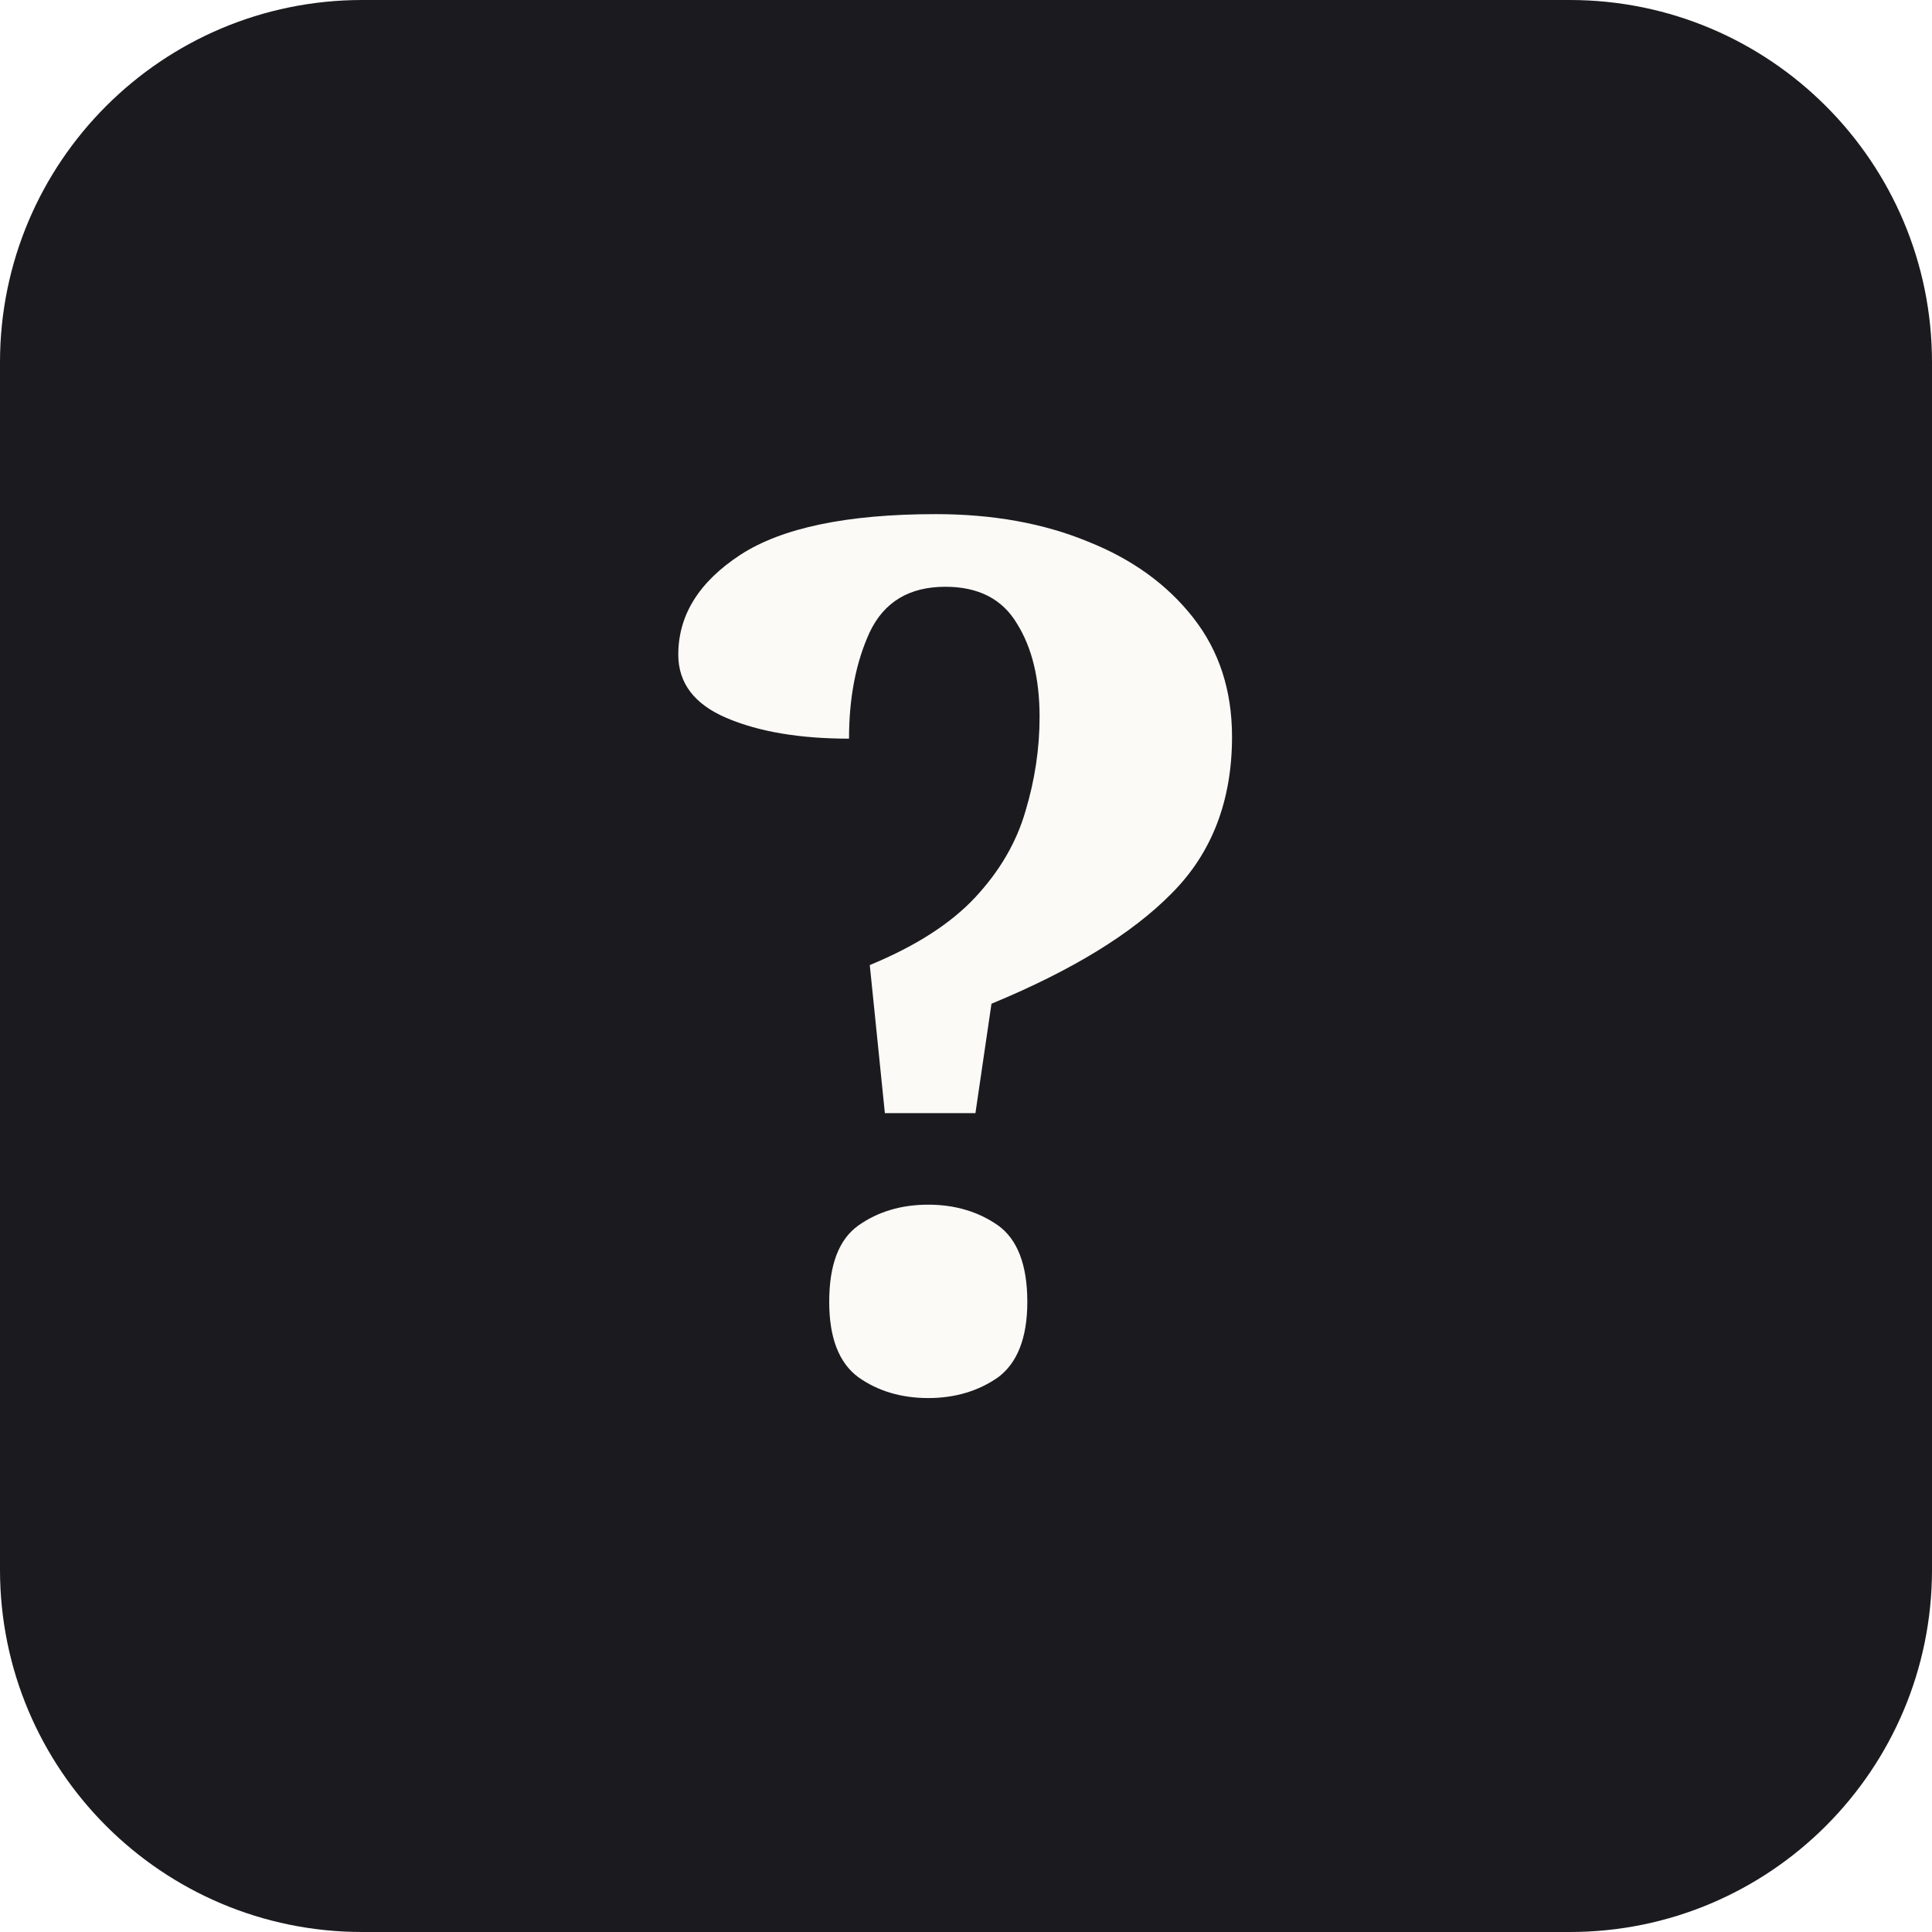
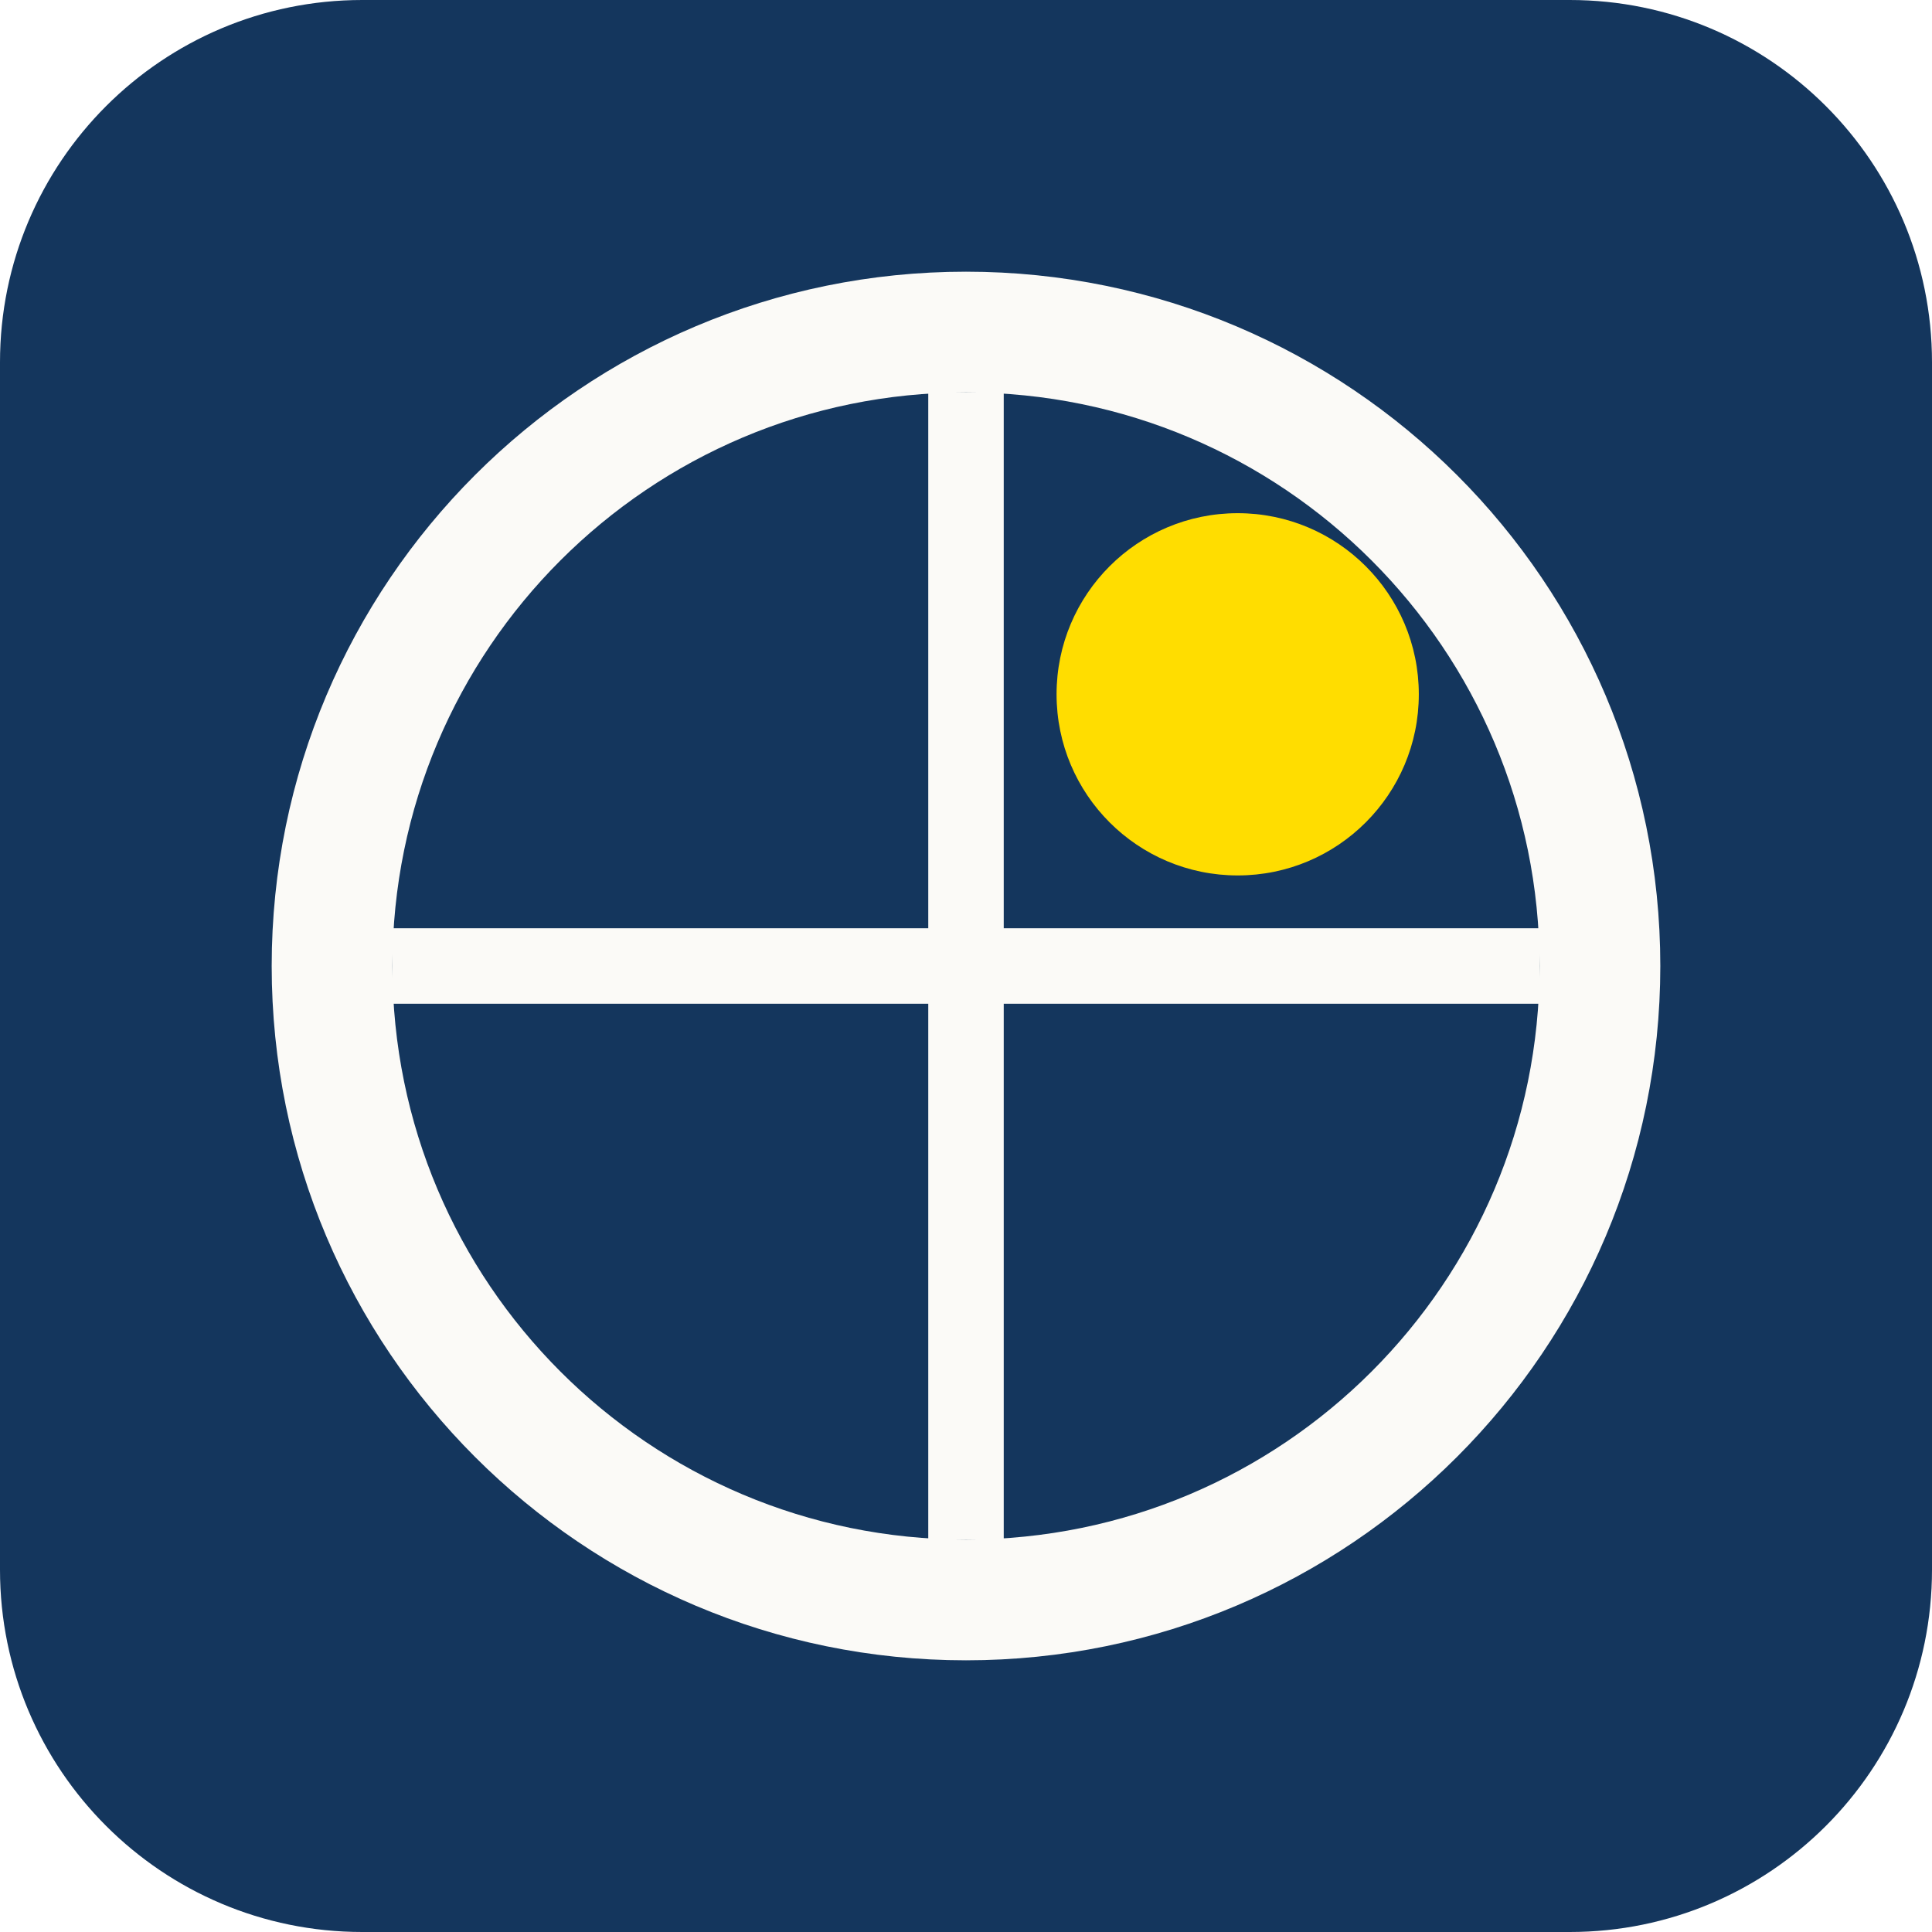
<svg xmlns="http://www.w3.org/2000/svg" viewBox="0 0 32 32">
-   <rect width="32" height="32" rx="6" fill="#1b1b1f" />
-   <text x="16" y="23" font-family="Georgia, serif" font-size="20" font-weight="700" text-anchor="middle" fill="#fbfaf7">?</text>
+   <rect width="32" height="32" rx="6" fill="#14365d" />
+   <circle cx="16" cy="16" r="10.5" fill="none" stroke="#fbfaf7" stroke-width="2" />
+   <path d="M16 6.5v19M6.5 16h19" fill="none" stroke="#fbfaf7" stroke-width="1.25" />
+   <circle cx="20.5" cy="11.5" r="3" fill="#ffdd00" />
</svg>
